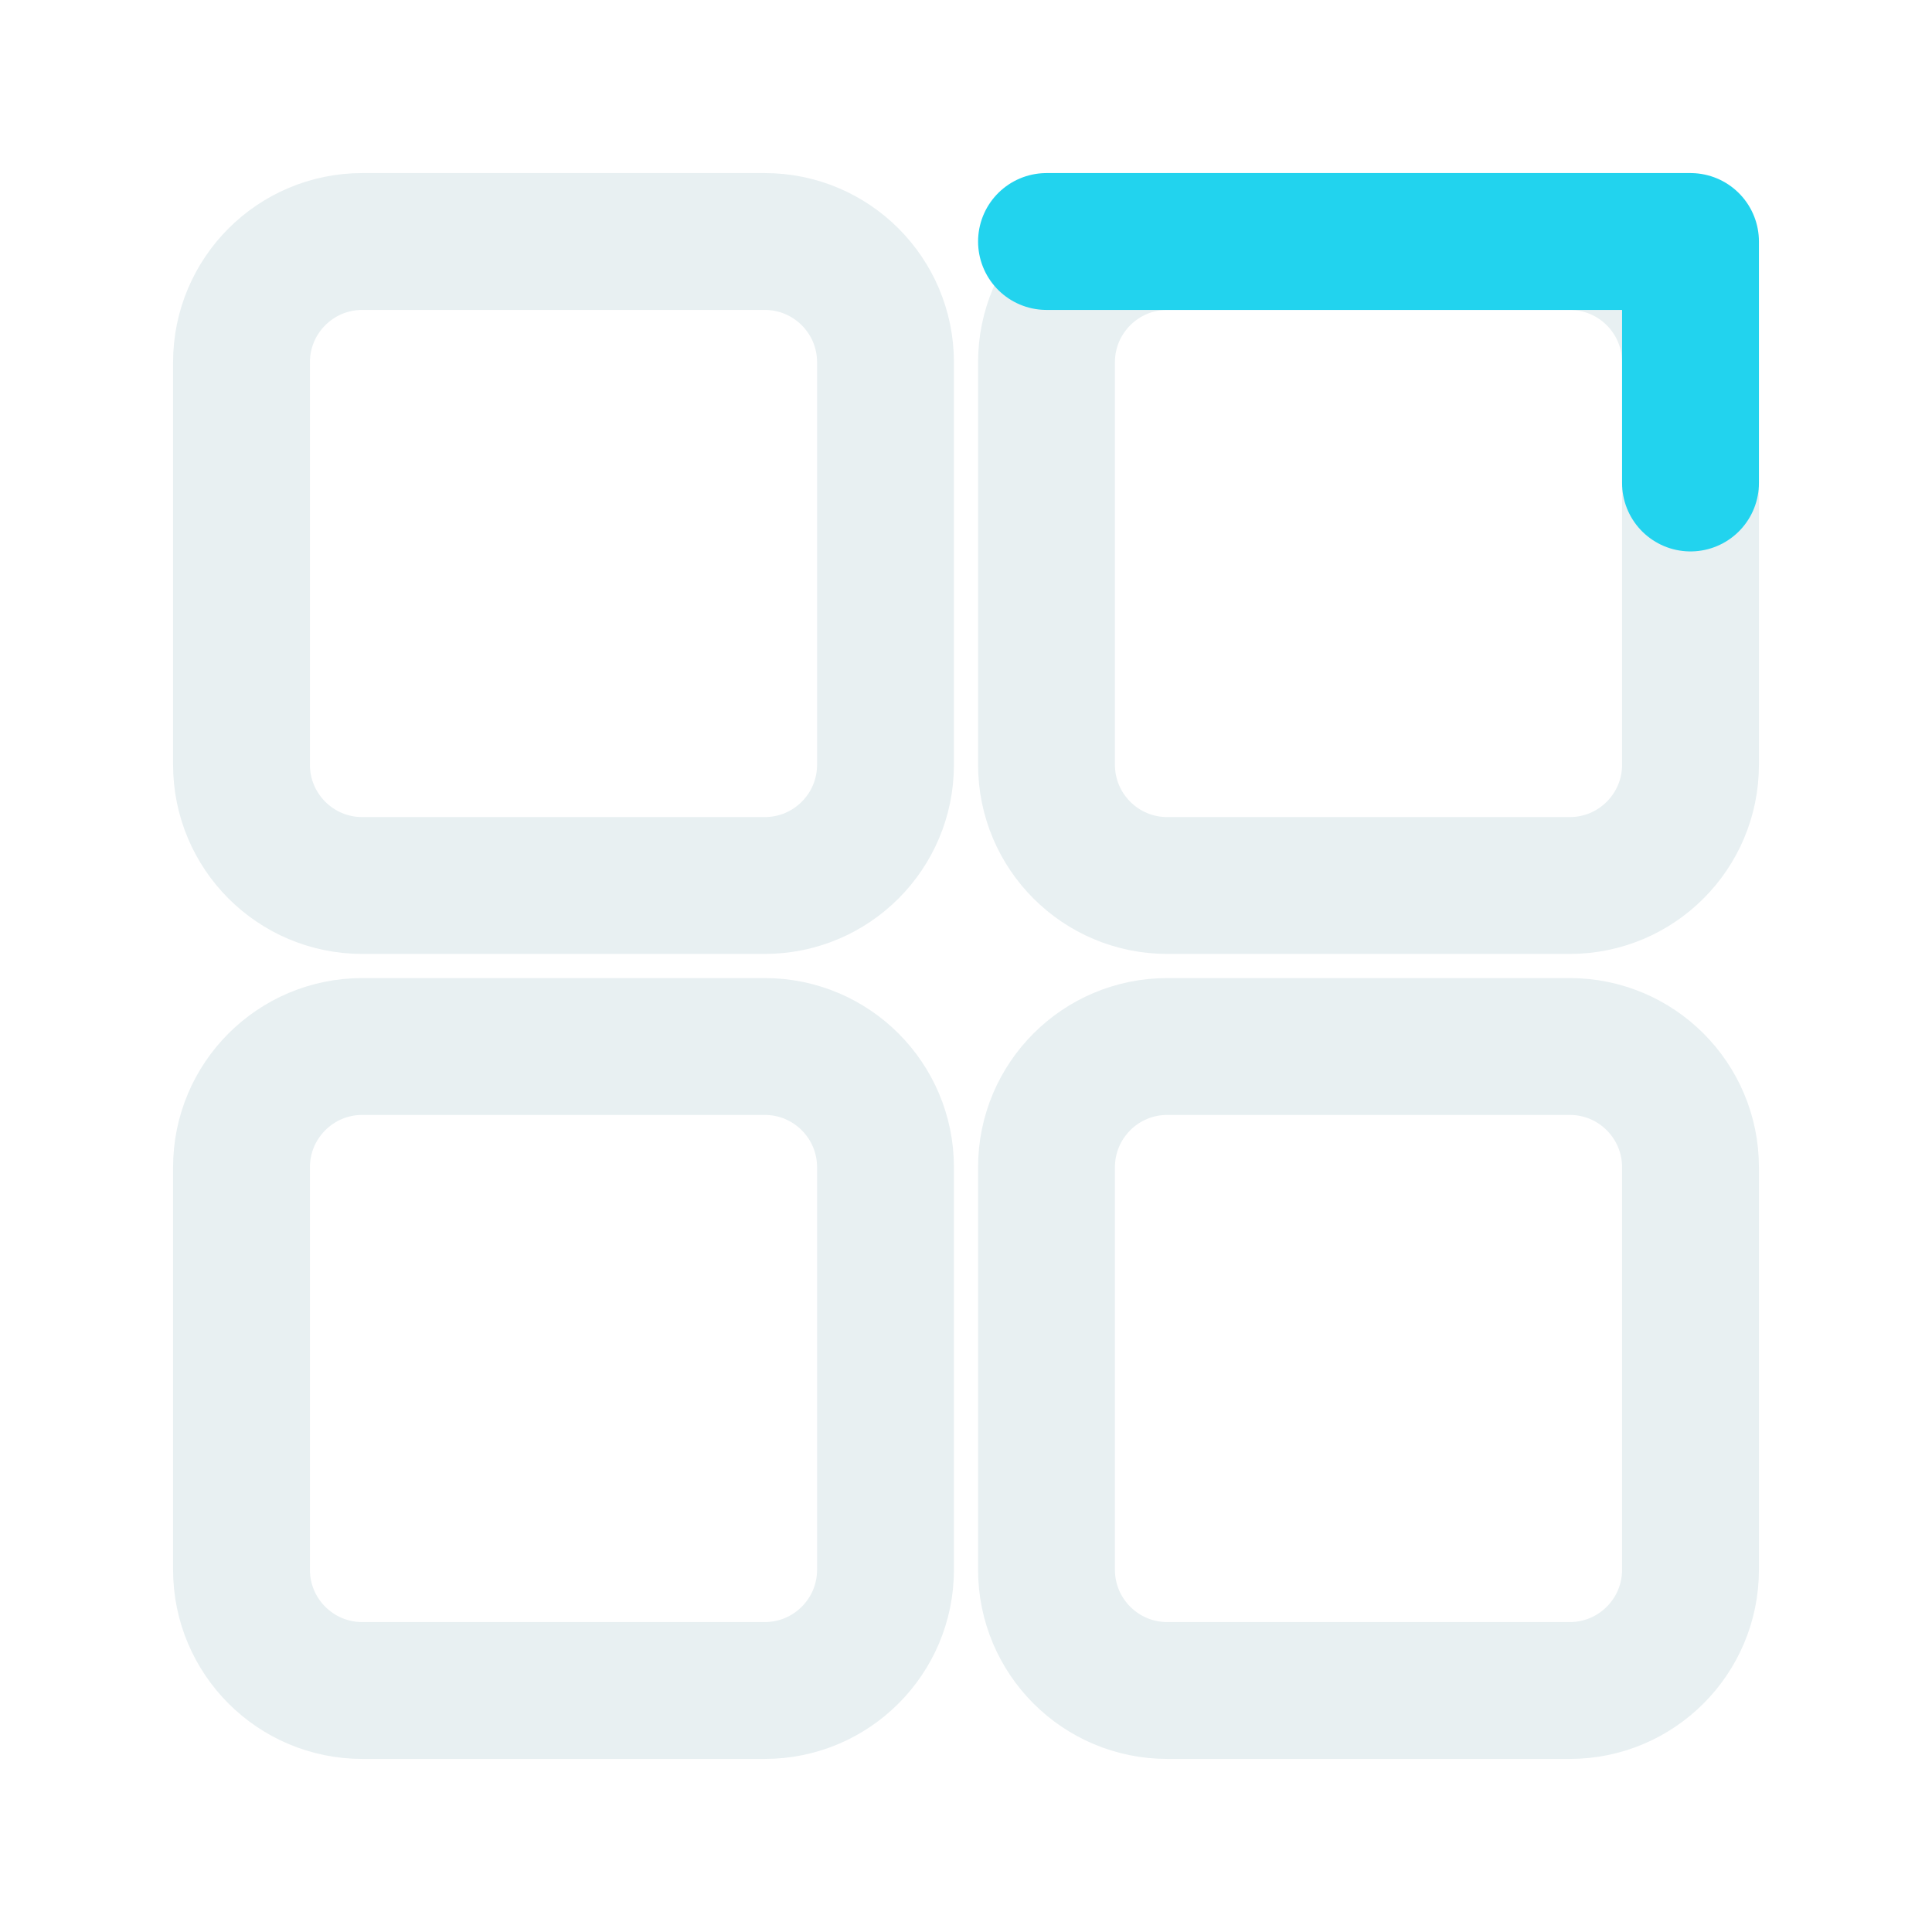
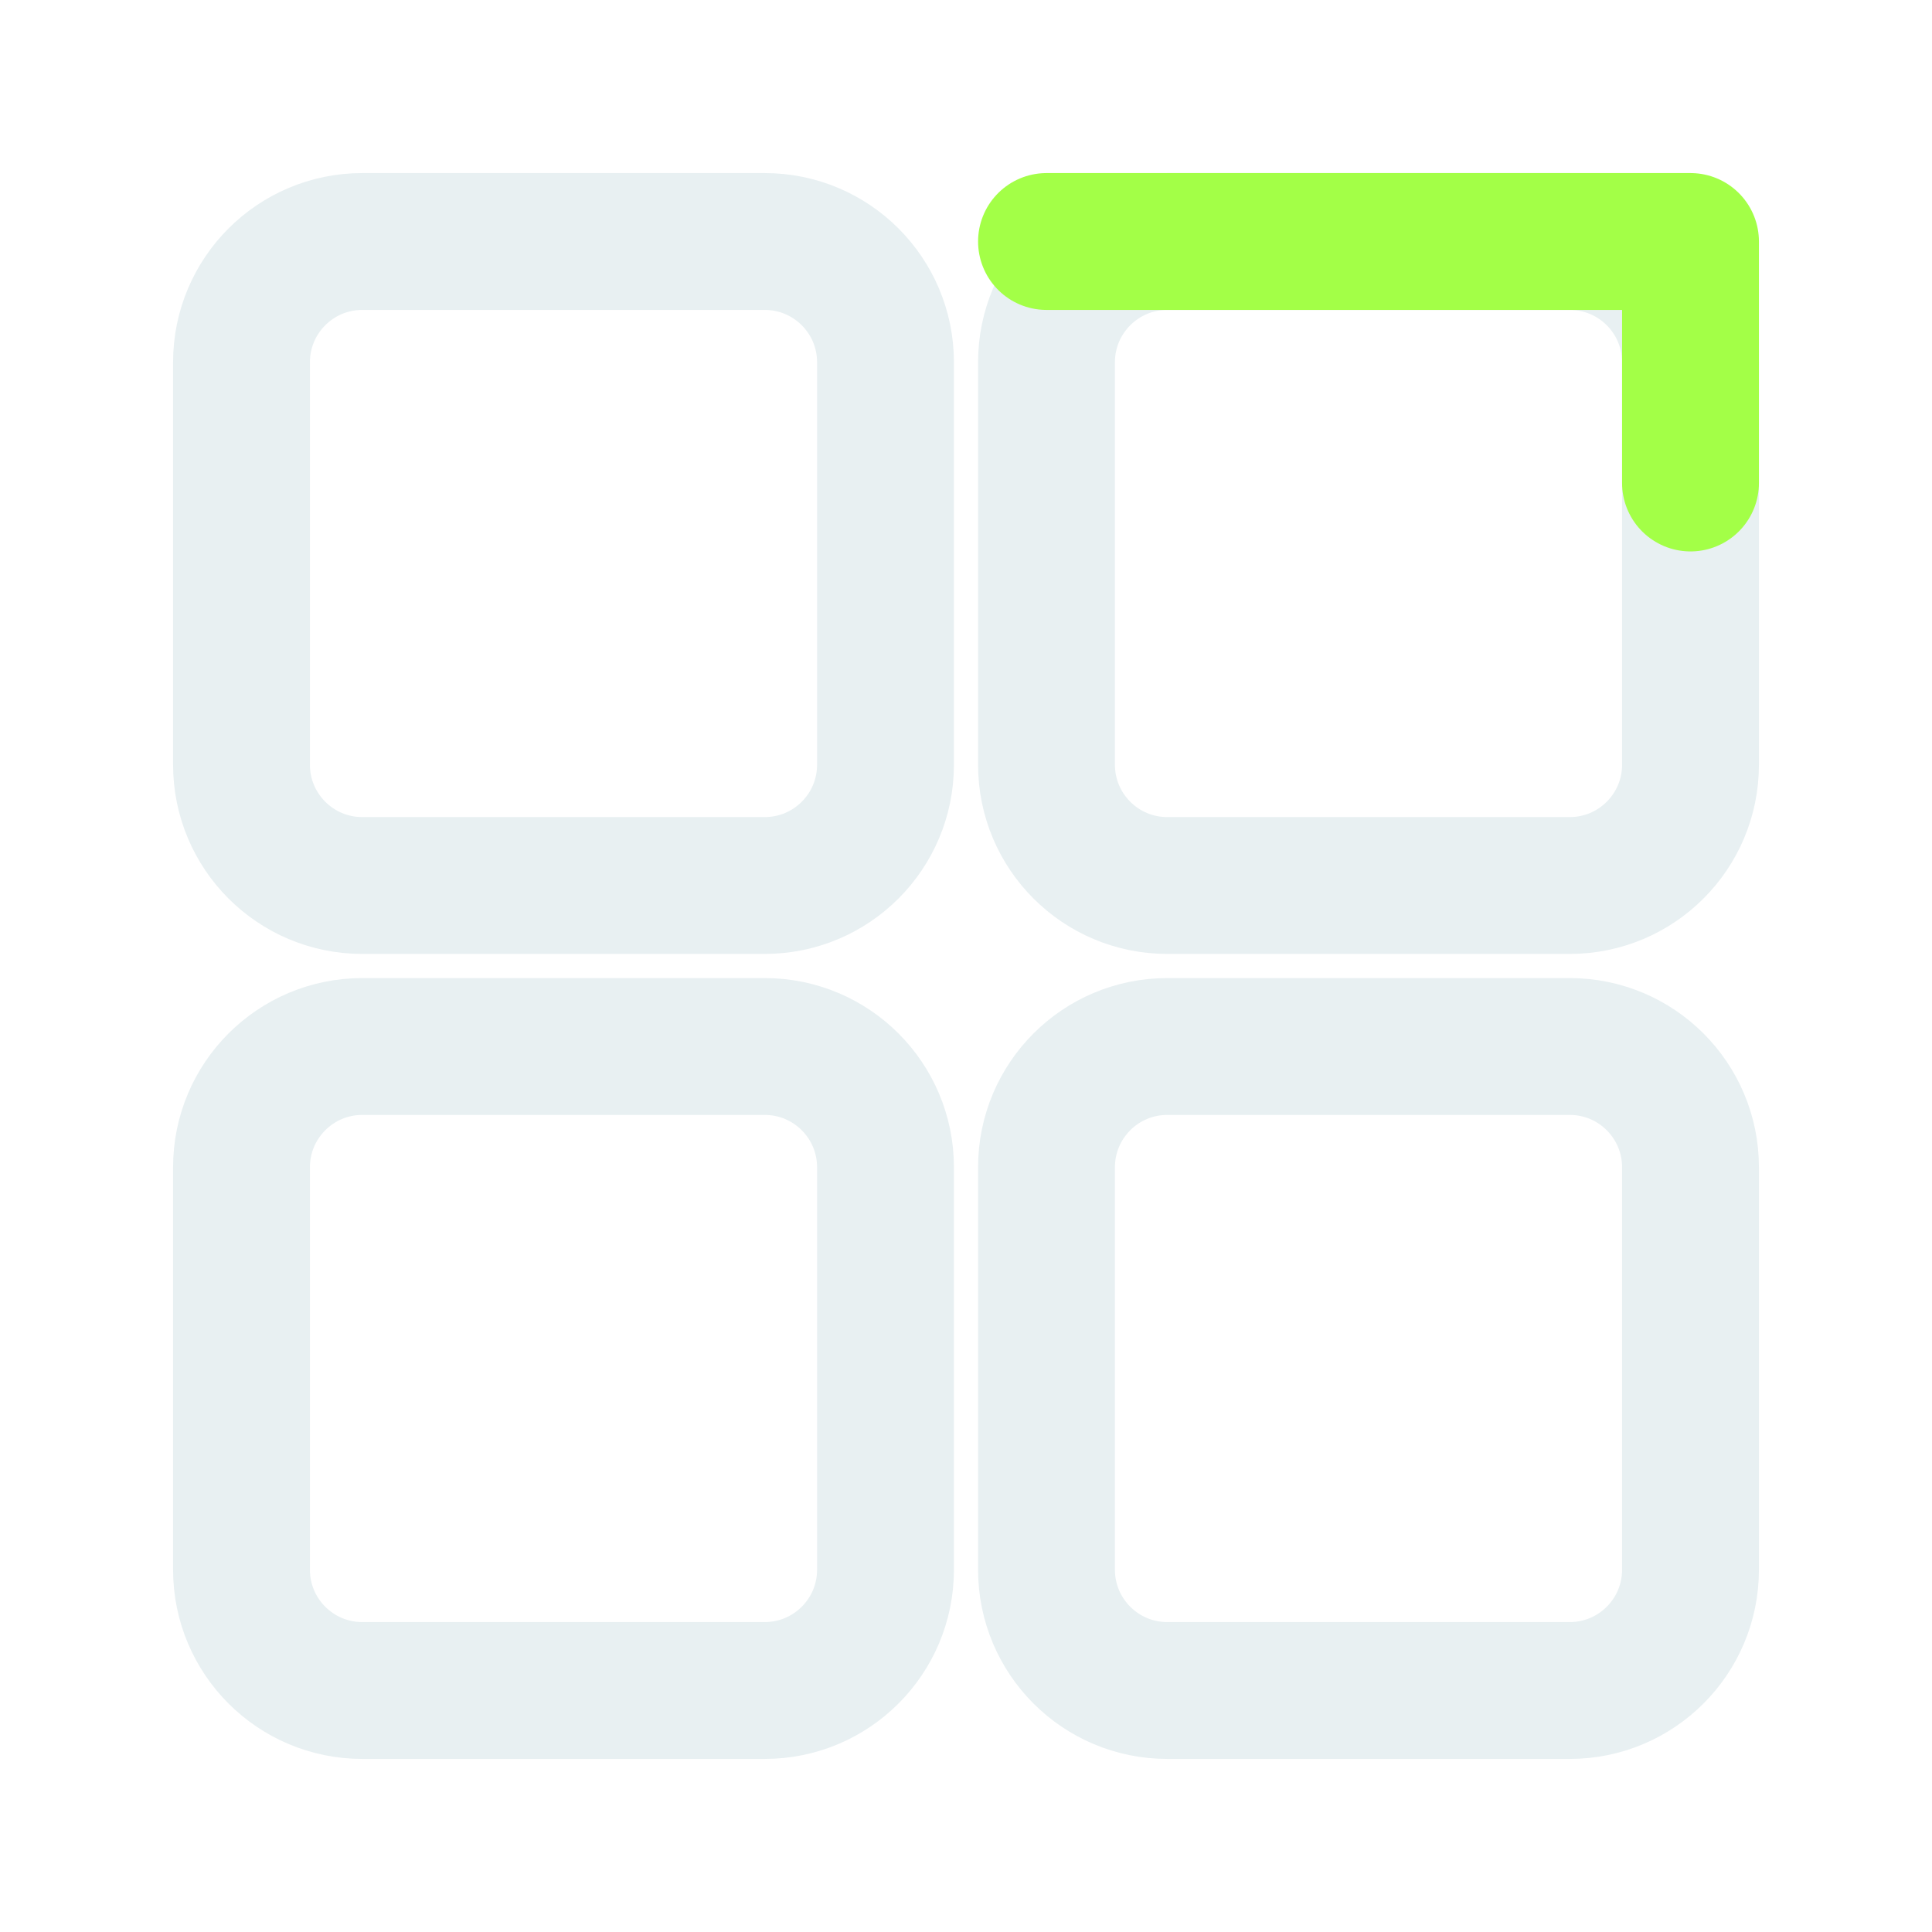
<svg xmlns="http://www.w3.org/2000/svg" width="24" height="24" viewBox="0 0 24 24">
-   <style>
-     .accent { stroke: #22D3EE; }
-     .accent-fill { fill: #22D3EE; stroke: none; }
-   </style>
-   <g fill="none" stroke="#E8F0F2" stroke-width="1.7" stroke-linecap="round" stroke-linejoin="round">
+   <defs>
+     <style id="current-color-scheme" type="text/css">
+       .ColorScheme-Text { color: #E8F0F2; }
+       .ColorScheme-Highlight { color: #A3FF47; }
+       .ColorScheme-NeutralText { color: #748289; }
+       .ColorScheme-PositiveText { color: #A3FF47; }
+       .ColorScheme-NegativeText { color: #FF6B7A; }
+       .accent { stroke: #A3FF47; }
+       .accent-fill { fill: #A3FF47; stroke: none; }
+       .dimmed { opacity: 0.25; stroke: currentColor; }
+       .negative { stroke: #FF6B7A; }
+       .negative-fill { fill: #FF6B7A; stroke: none; }
+     </style>
+   </defs>
+   <g fill="none" stroke="currentColor" class="ColorScheme-Text" stroke-width="1.7" stroke-linecap="round" stroke-linejoin="round">
    <rect x="3" y="3" width="8" height="8" rx="1.5" />
    <rect x="13" y="3" width="8" height="8" rx="1.5" />
    <rect x="3" y="13" width="8" height="8" rx="1.5" />
    <rect x="13" y="13" width="8" height="8" rx="1.5" />
    <path class="accent" d="M13 3h8v3" />
  </g>
</svg>
